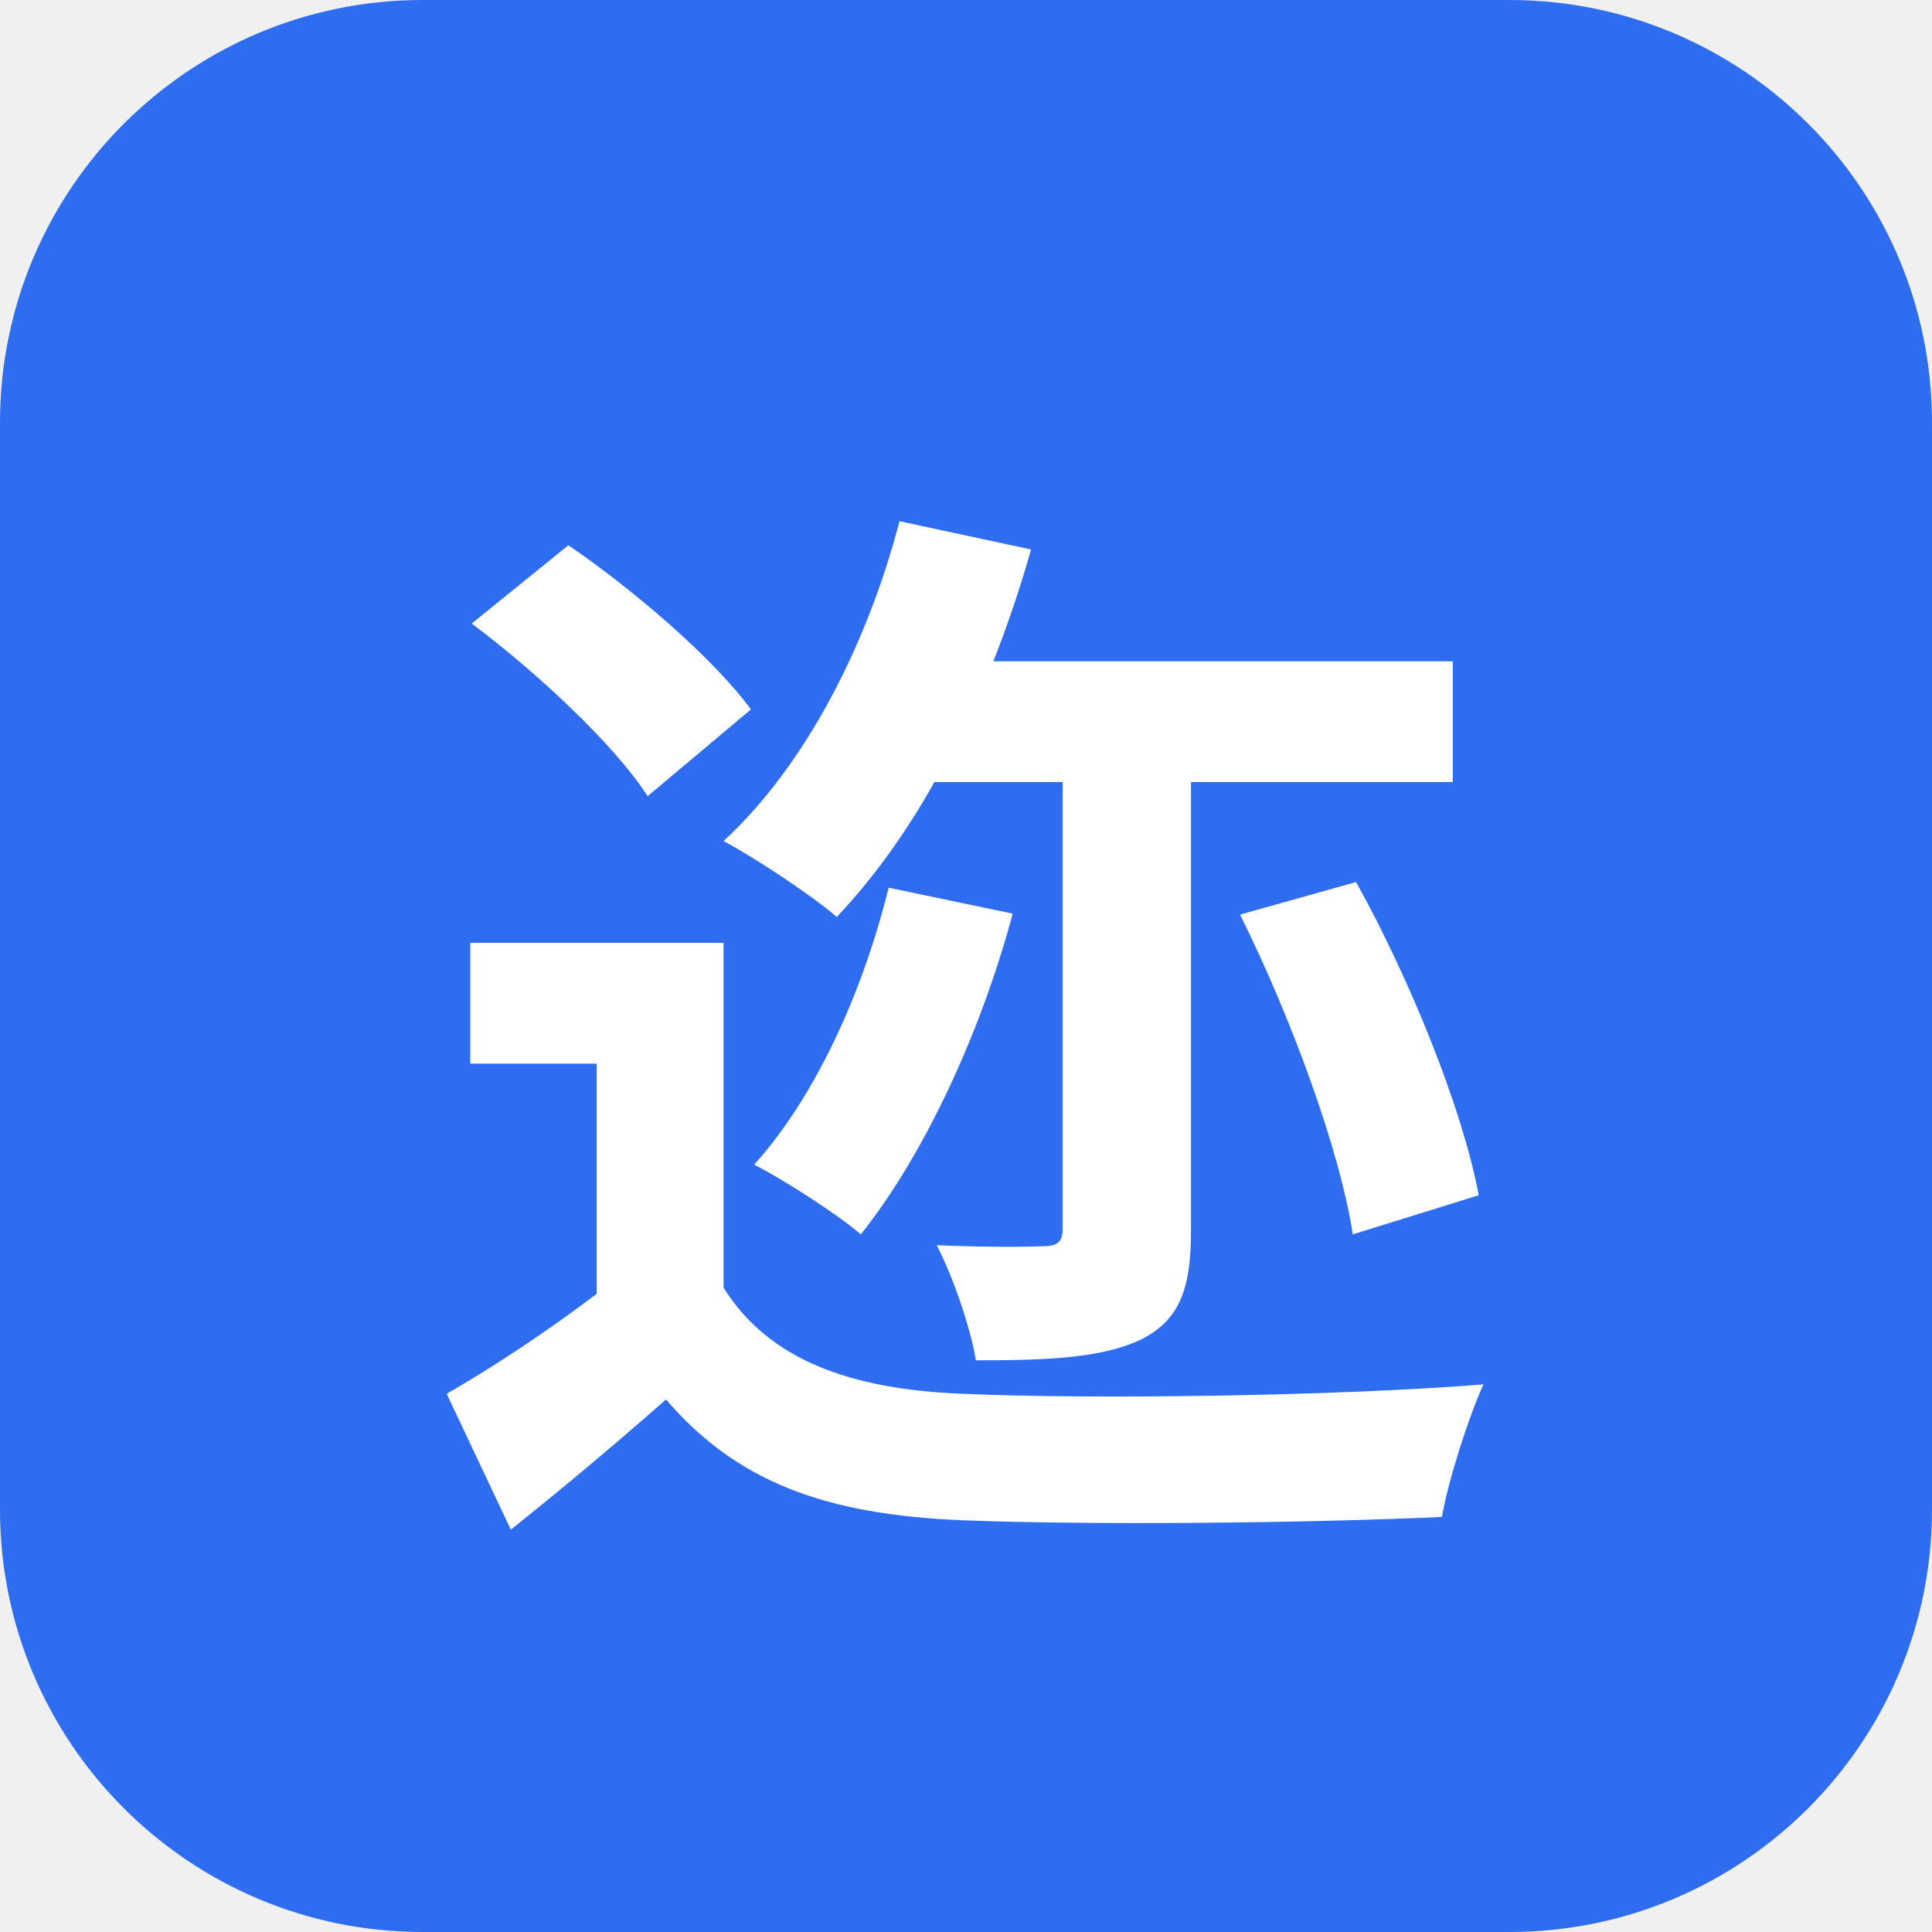
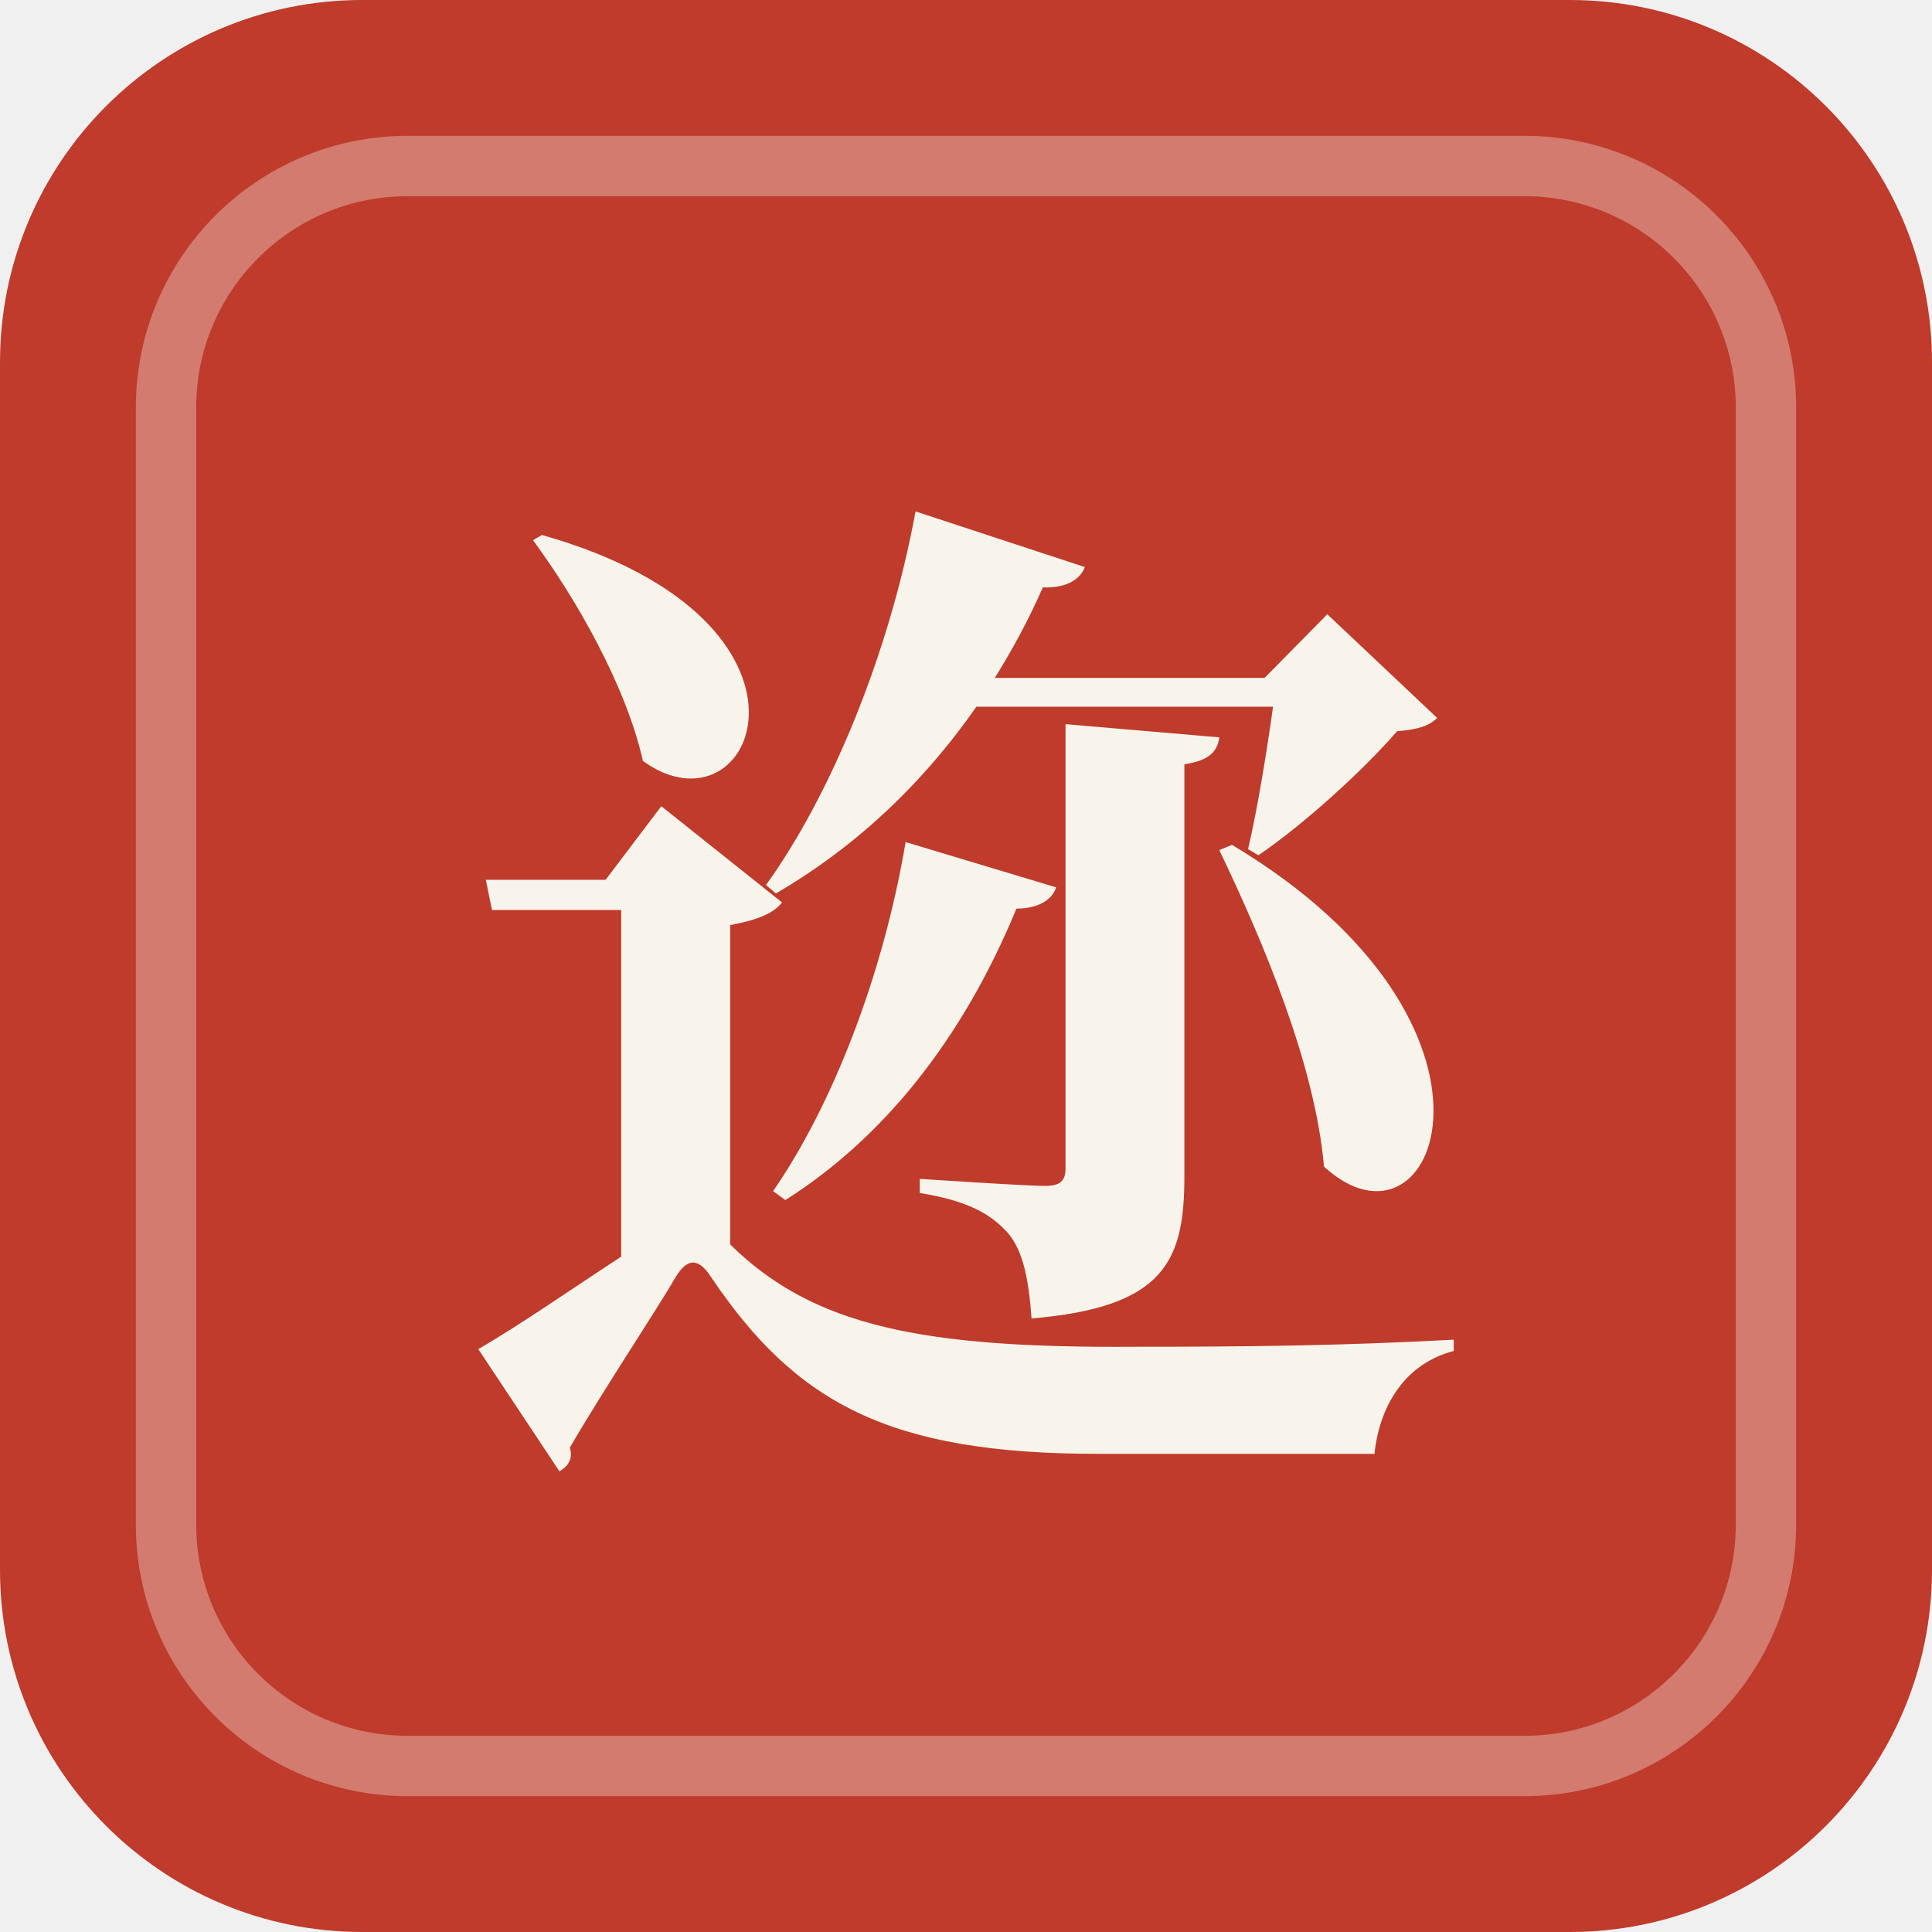
<svg xmlns="http://www.w3.org/2000/svg" viewBox="0 0 64 64" width="64" height="64">
-   <rect width="64" height="64" rx="14" fill="#2f6df0" />
-   <text x="50%" y="55%" text-anchor="middle" dominant-baseline="middle" font-family="-apple-system, PingFang SC, Microsoft YaHei, sans-serif" font-size="36" fill="#fff" font-weight="700">迩</text>
+   <rect width="64" height="64" rx="12" fill="#bf3b2b" />
+   <rect x="5.5" y="5.5" width="53" height="53" rx="8" fill="none" stroke="#f7f4ec" stroke-opacity=".35" stroke-width="2" />
+   <text x="50%" y="54%" text-anchor="middle" dominant-baseline="middle" font-family="'Noto Serif SC','Source Han Serif SC','Noto Serif CJK SC','Songti SC',SimSun,serif" font-size="34" fill="#f7f4ec" font-weight="700">迩</text>
</svg>
